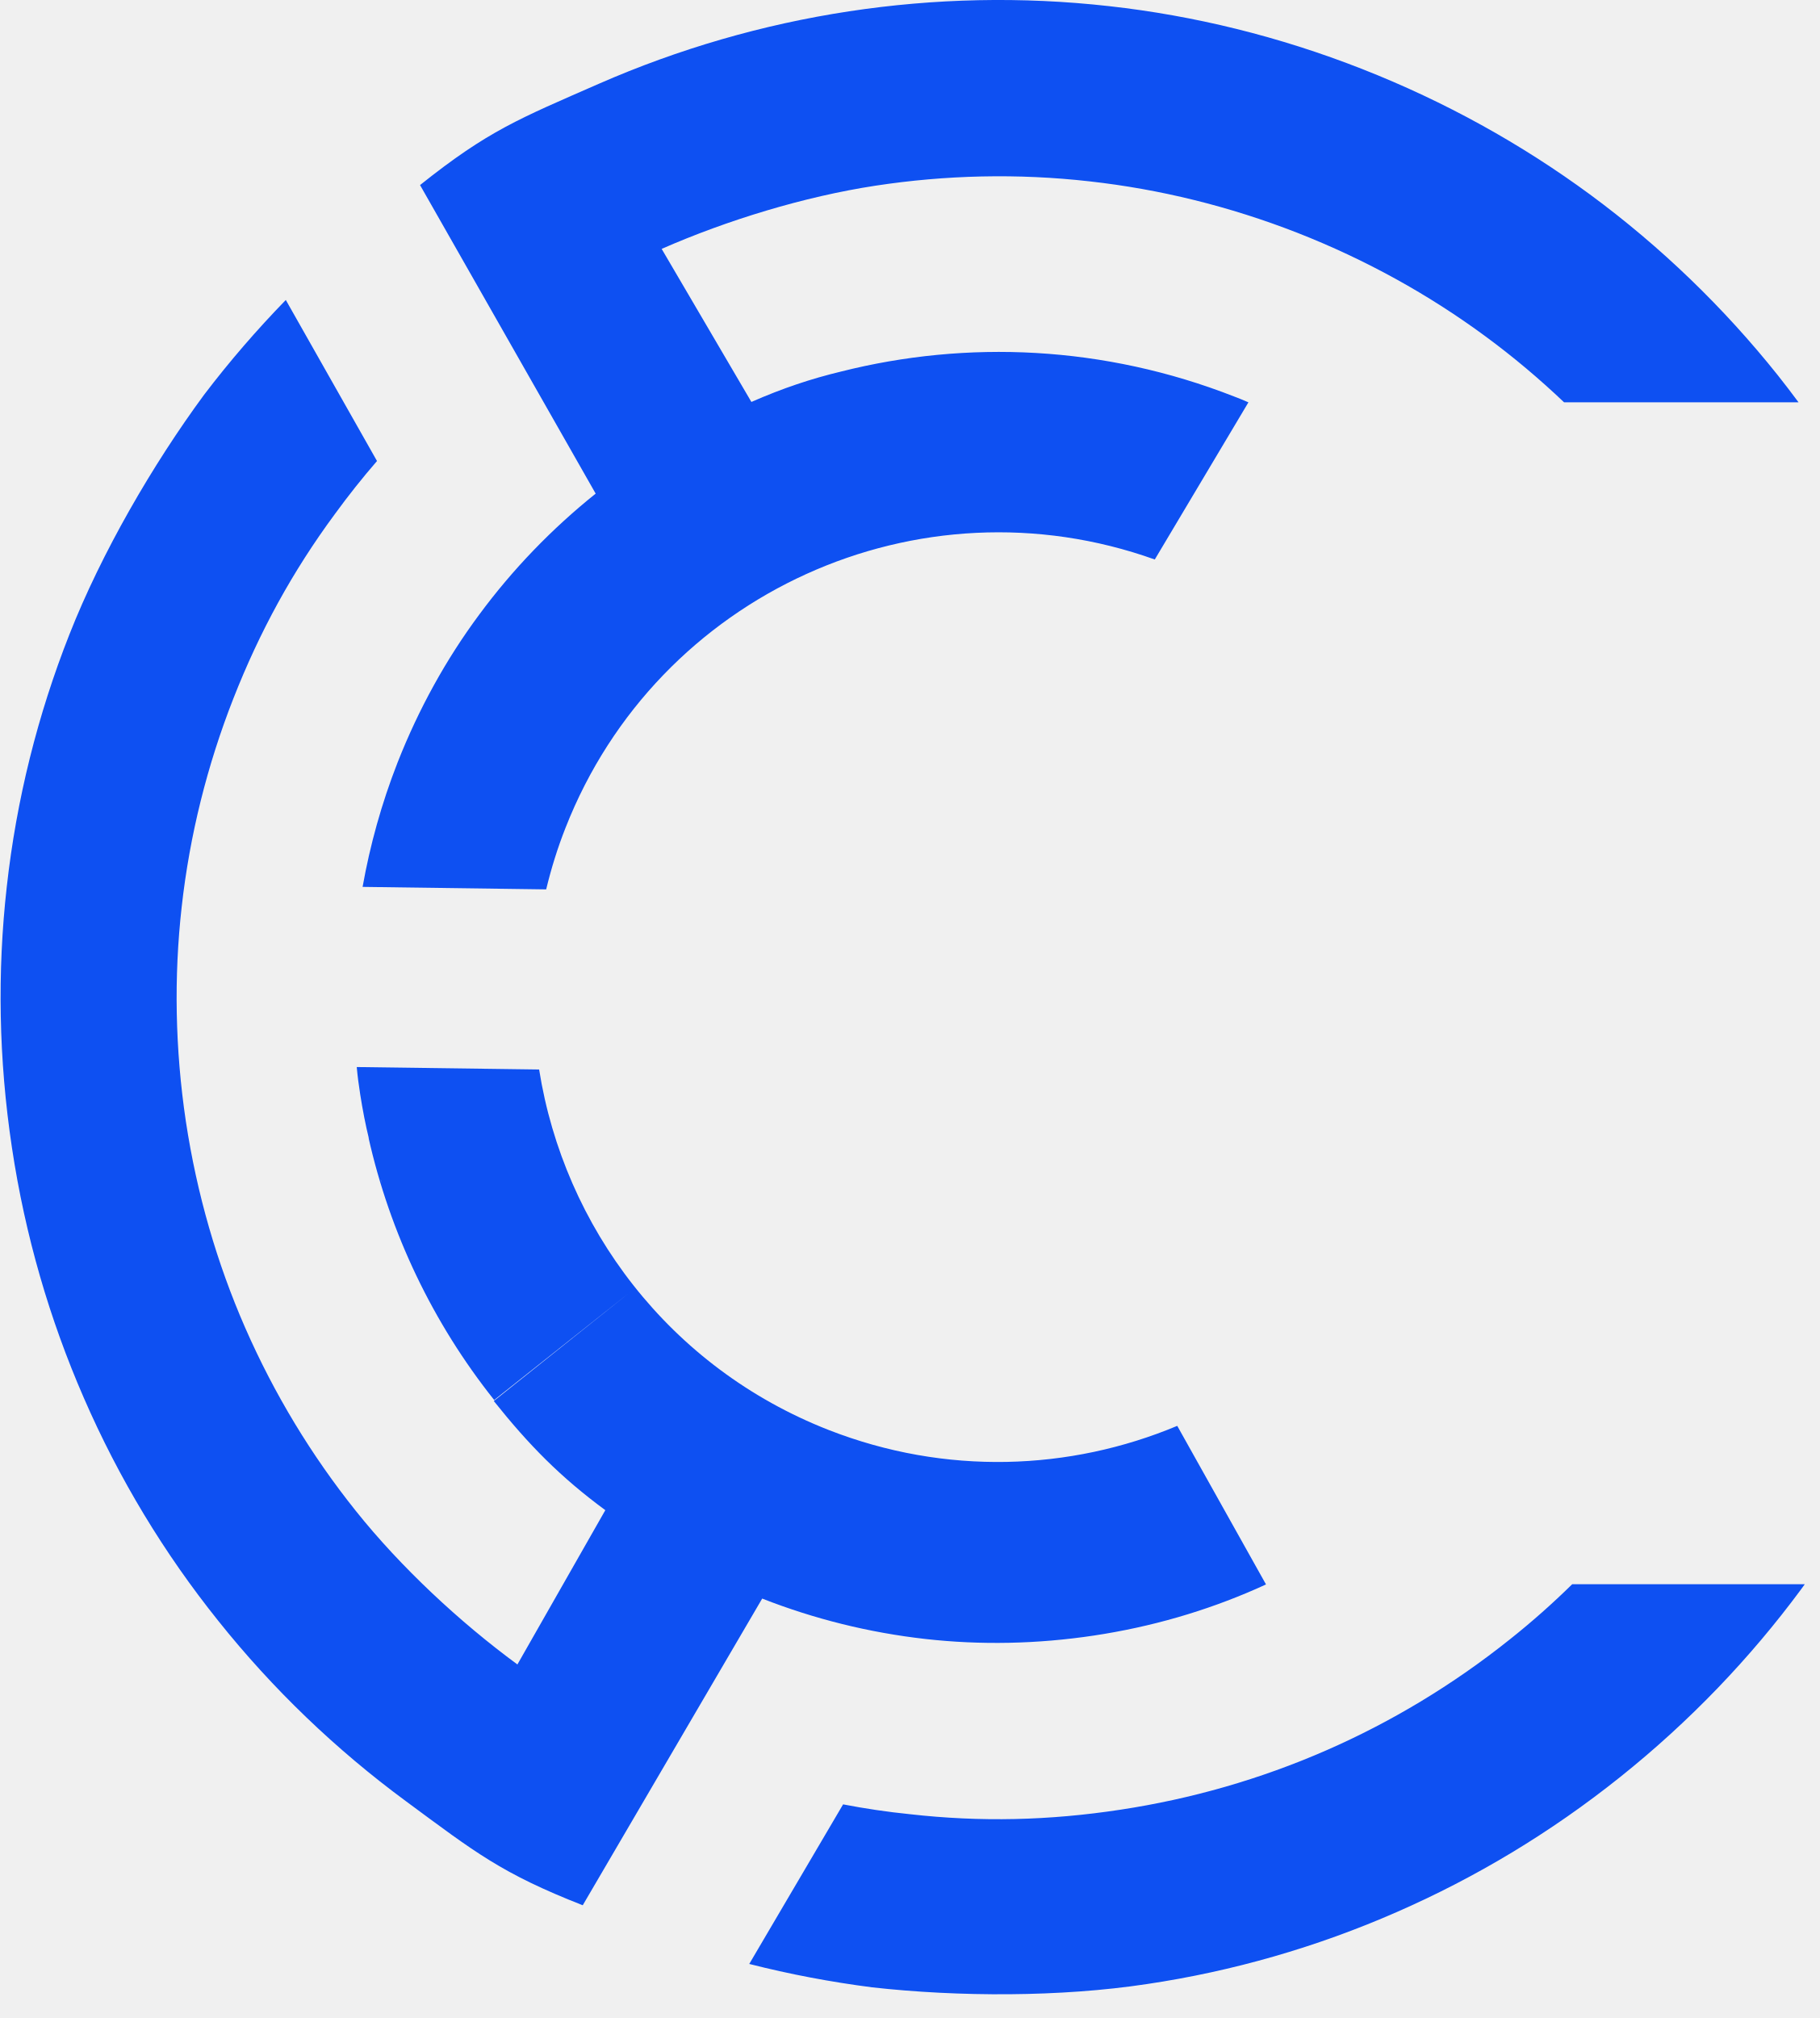
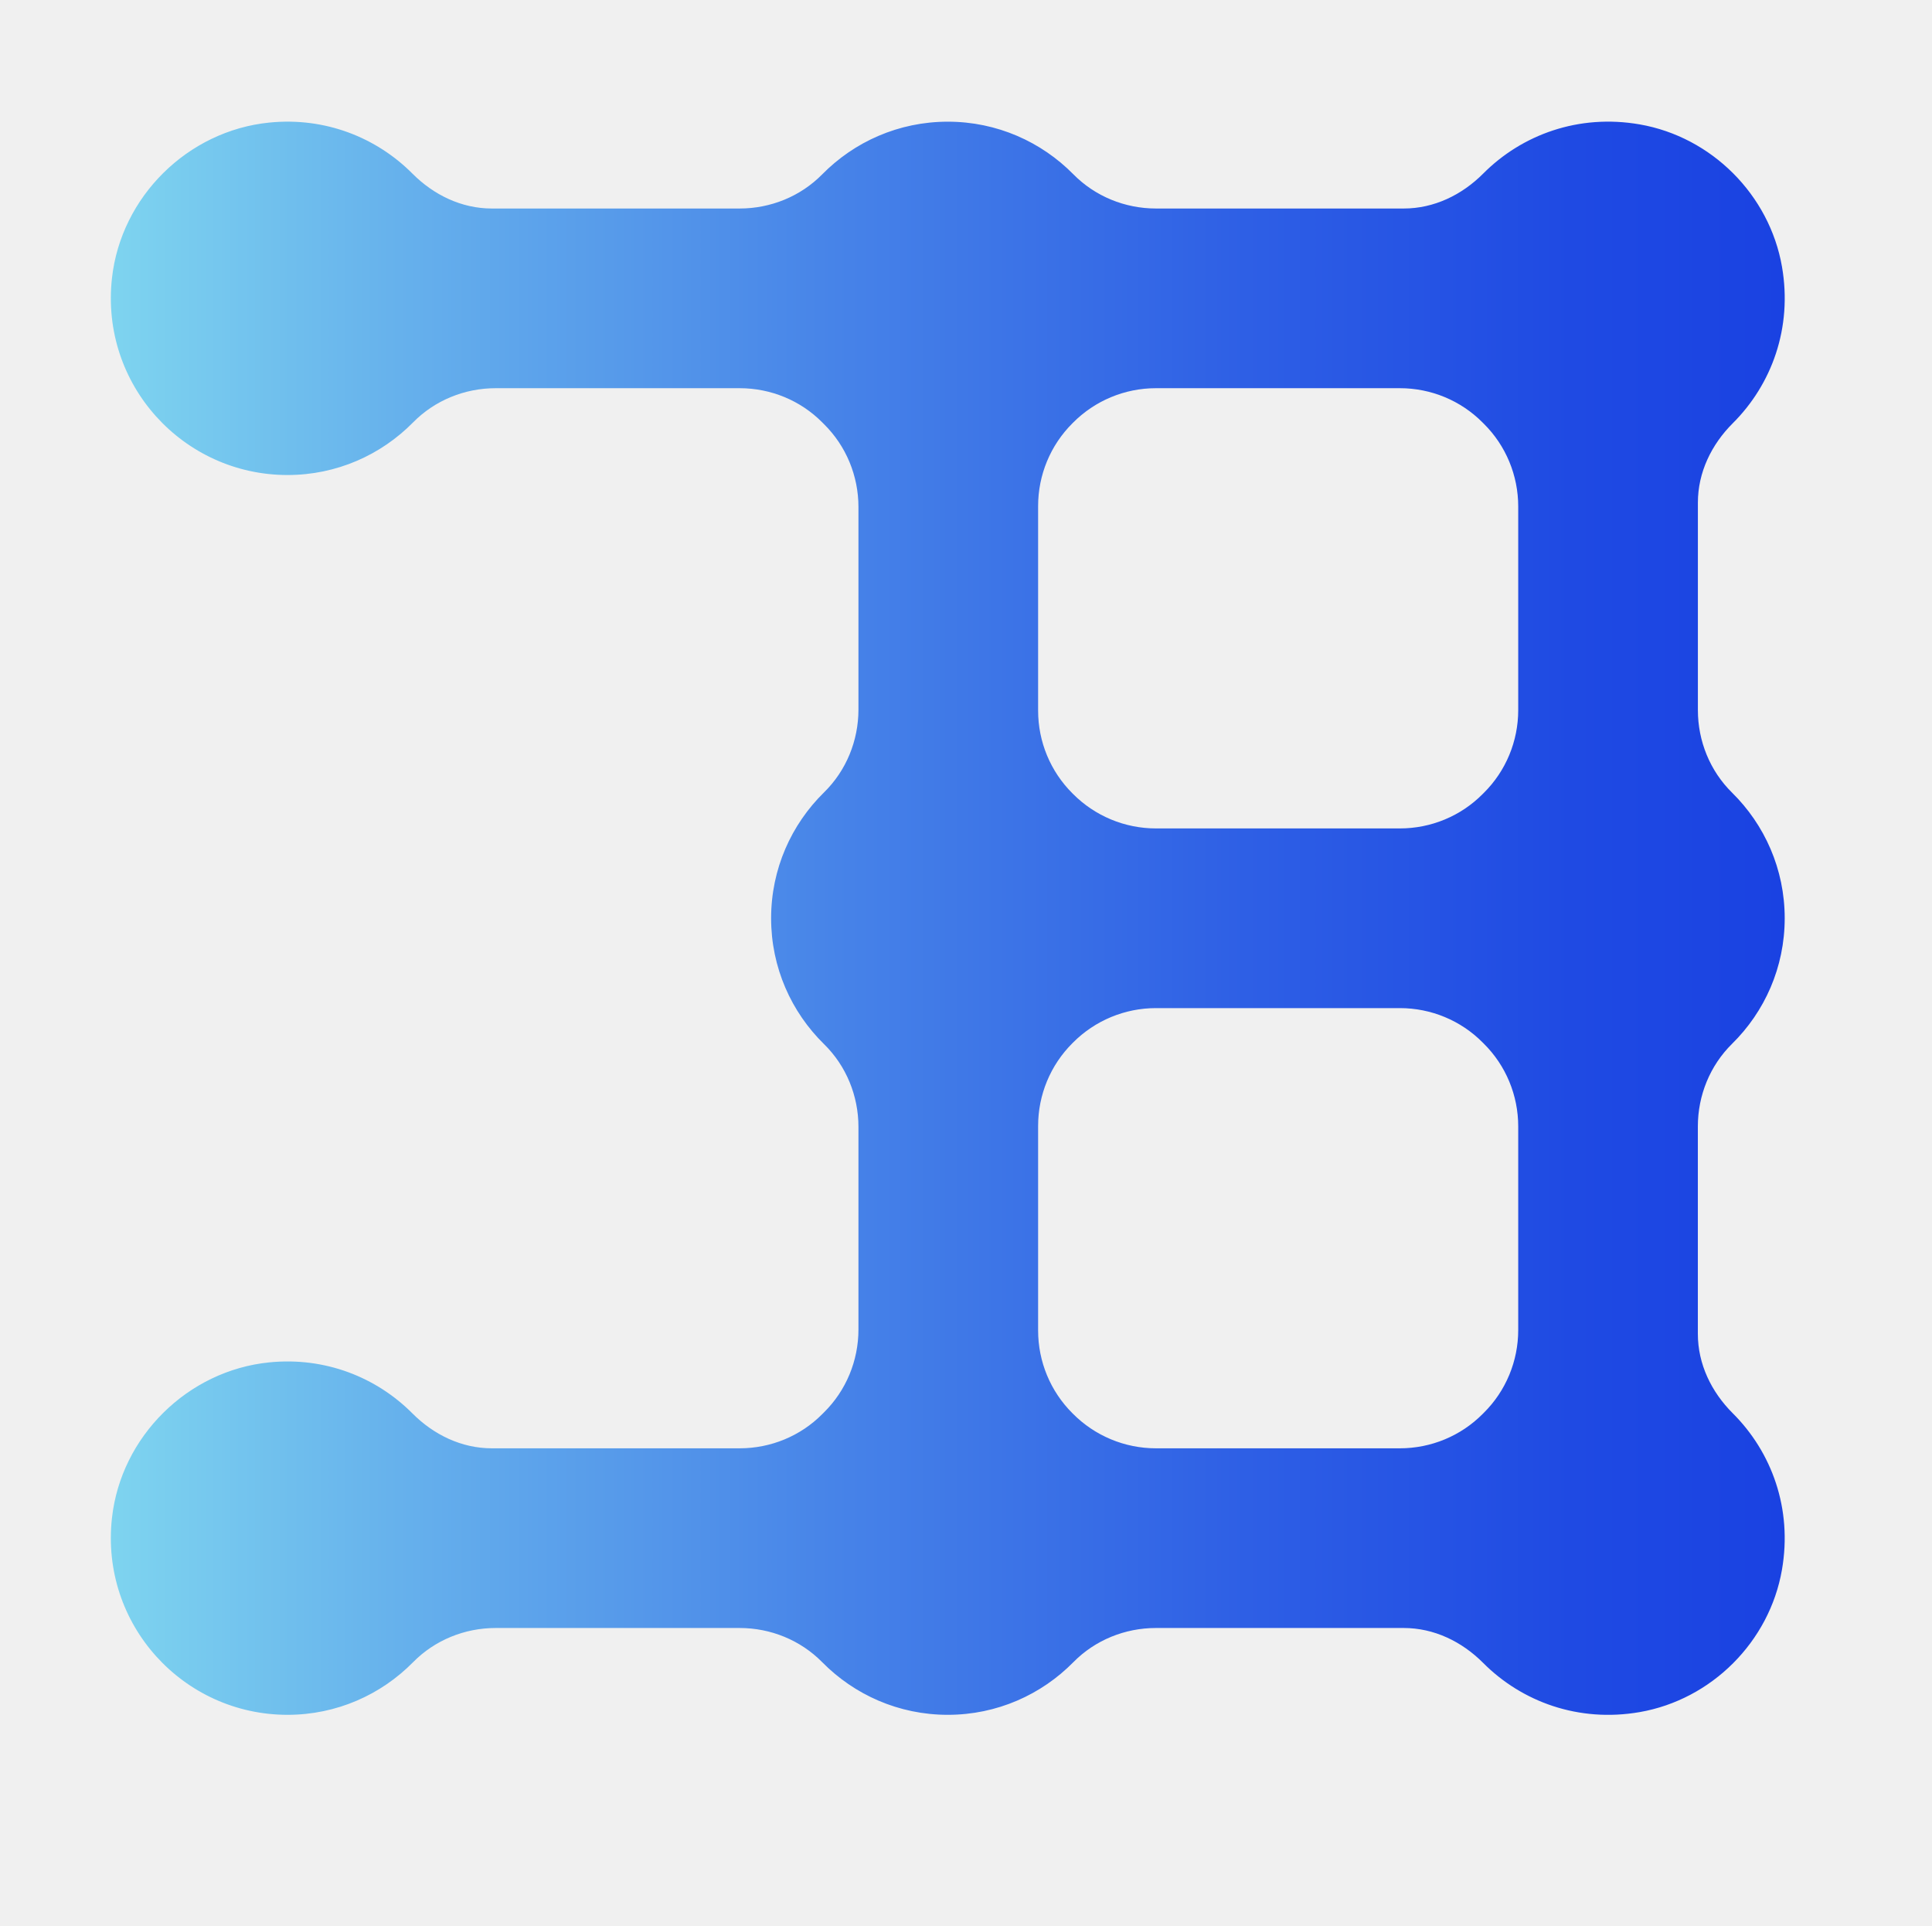
- <svg xmlns="http://www.w3.org/2000/svg" width="46" height="51" viewBox="0 0 46 51" fill="none">
-   <path d="M22.212 9.193C22.171 9.199 22.135 9.209 22.093 9.214L22.212 9.193ZM21.502 9.333C21.549 9.323 21.595 9.313 21.642 9.302C21.595 9.313 21.549 9.323 21.502 9.333ZM29.188 14.14C23.232 12.009 16.62 14.99 14.294 20.921C14.091 21.434 13.93 21.958 13.805 22.477L9.165 22.414C9.352 21.362 9.643 20.309 10.048 19.273C10.583 17.914 11.274 16.665 12.104 15.545C12.96 14.383 13.956 13.357 15.056 12.475L10.617 4.677C12.344 3.298 13.127 2.998 15.139 2.116C17.152 1.235 19.278 0.618 21.461 0.286C23.613 -0.041 25.826 -0.093 28.04 0.156C30.181 0.395 32.328 0.919 34.427 1.743C36.526 2.567 38.454 3.64 40.19 4.916C41.984 6.238 43.574 7.778 44.932 9.479C45.108 9.701 45.284 9.93 45.46 10.168H39.534C38.912 9.577 38.249 9.017 37.544 8.499C36.114 7.446 34.528 6.565 32.796 5.885C31.07 5.211 29.308 4.781 27.545 4.584C25.72 4.377 23.9 4.423 22.127 4.693C20.328 4.968 18.378 5.564 16.724 6.29L18.992 10.158C19.786 9.81 20.501 9.572 21.258 9.39C24.442 8.587 27.9 8.732 31.187 10.018C31.311 10.064 31.436 10.116 31.555 10.168L29.188 14.14ZM45.614 40.042C45.583 40.084 45.551 40.131 45.52 40.172C44.239 41.904 42.714 43.501 40.95 44.911C39.186 46.321 37.293 47.452 35.317 48.317C33.274 49.214 31.148 49.821 28.991 50.142C26.808 50.474 24.226 50.469 22.043 50.225C20.996 50.09 19.959 49.894 18.938 49.634L21.31 45.601C21.87 45.709 22.43 45.792 22.995 45.849C24.788 46.052 26.525 46.01 28.325 45.735C30.098 45.466 31.851 44.968 33.531 44.232C35.154 43.522 36.715 42.588 38.168 41.427C38.723 40.986 39.247 40.52 39.739 40.037H45.614L45.614 40.042ZM9.327 28.787C9.239 28.429 9.167 28.055 9.105 27.661C9.069 27.433 9.038 27.2 9.017 26.967L13.627 27.029C14.257 31.011 16.919 34.562 20.942 36.138C23.902 37.295 27.044 37.17 29.756 36.035L31.999 40.042C31.916 40.079 31.833 40.12 31.745 40.157C30.469 40.717 29.1 41.116 27.653 41.334C26.212 41.551 24.781 41.577 23.396 41.422C21.965 41.261 20.576 40.914 19.265 40.4L14.729 48.151C12.671 47.343 12.018 46.819 10.256 45.518C8.489 44.216 6.893 42.687 5.515 40.96C4.152 39.26 3.007 37.372 2.117 35.324C1.257 33.349 0.636 31.234 0.301 28.999C-0.035 26.77 -0.07 24.561 0.17 22.42C0.415 20.206 0.955 18.059 1.755 16.032C2.565 13.974 3.857 11.744 5.159 9.976C5.798 9.136 6.488 8.338 7.224 7.581L9.529 11.651C9.156 12.081 8.803 12.527 8.466 12.989C7.391 14.445 6.561 15.965 5.896 17.66C5.242 19.329 4.795 21.098 4.592 22.922C4.394 24.685 4.424 26.505 4.698 28.341C4.976 30.176 5.484 31.923 6.193 33.546C6.928 35.226 7.871 36.781 8.995 38.186C10.13 39.607 11.622 40.996 13.078 42.065L15.3 38.166C14.16 37.326 13.372 36.522 12.481 35.407L15.961 32.628L12.491 35.382C10.942 33.437 9.855 31.161 9.312 28.74L9.327 28.787ZM9.405 29.087C9.395 29.051 9.384 29.015 9.374 28.973C9.384 29.009 9.395 29.051 9.405 29.087ZM9.653 29.896C9.643 29.86 9.627 29.823 9.617 29.792C9.627 29.829 9.638 29.86 9.653 29.896Z" fill="#0E50F2" />
+ <svg xmlns="http://www.w3.org/2000/svg" version="1.1" id="Layer_1" x="0px" y="0px" viewBox="0 0 561 559" style="enable-background:new 0 0 561 559;" xml:space="preserve">
+   <style type="text/css">
+ 	.st0{fill:url(#SVGID_1_);}
+ 	.st1{fill:#FFFFFF;}
+ 	.st2{fill:#CCCCCC;}
+ 	.st3{fill:url(#SVGID_00000003786956128059950220000015106824223079421335_);}
+ 	.st4{fill:url(#SVGID_00000149368779332625527600000004287728867296412600_);}
+ 	.st5{fill:#565656;}
+ 	.st6{fill:url(#SVGID_00000068641186297736665090000000736964445565996199_);}
+ 	.st7{fill:url(#SVGID_00000170264742090397228970000014929658823579937973_);}
+ 	.st8{fill:#1A42E2;}
+ 	.st9{fill:url(#SVGID_00000127032160950925601200000014660213191776645542_);}
+ 	.st10{fill:url(#SVGID_00000011004942446916886990000014218889301197989055_);}
+ 	.st11{fill:#7ED4EF;}
+ 	.st12{fill:#0169C2;}
+ 	.st13{fill:#0F1127;}
+ 	.st14{fill:url(#SVGID_00000112598639125788474810000008607968524283466409_);}
+ </style>
+   <linearGradient id="SVGID_1_" gradientUnits="userSpaceOnUse" x1="32.181" y1="266.611" x2="518.234" y2="266.611">
+     <stop offset="0" style="stop-color:#7ED4EF" />
+     <stop offset="0.172" style="stop-color:#66B1EC" />
+     <stop offset="0.441" style="stop-color:#4682E8" />
+     <stop offset="0.678" style="stop-color:#2E5FE5" />
+     <stop offset="0.873" style="stop-color:#1F4AE3" />
+     <stop offset="1" style="stop-color:#1A42E2" />
+   </linearGradient>
+   <path class="st0" d="M518.23,266.61c0-14.29-5.86-27.18-15.29-36.47c-6.41-6.31-9.92-14.98-9.92-23.97v-60.23  c0-8.77,3.93-16.87,10.14-23.06c11.28-11.24,17.36-27.67,14.28-45.44c-3.63-20.88-20.44-37.69-41.31-41.32  c-17.77-3.09-34.21,2.99-45.45,14.28c-6.19,6.21-14.29,10.14-23.06,10.14h-71.96c-8.99,0-17.66-3.52-23.97-9.92  c-9.29-9.43-22.18-15.29-36.47-15.29c-14.29,0-27.18,5.86-36.47,15.29c-6.31,6.41-14.98,9.92-23.97,9.92H142.8  c-8.77,0-16.87-3.93-23.05-10.14c-10.42-10.46-25.3-16.45-41.57-14.81c-23.68,2.38-43.05,21.52-45.67,45.18  c-3.43,30.95,20.72,57.15,50.98,57.15c14.29,0,27.18-5.86,36.47-15.29c6.31-6.41,14.98-9.92,23.97-9.92h70.85  c9,0,17.67,3.55,24,9.95c0.16,0.16,0.31,0.31,0.47,0.47c6.44,6.35,10.02,15.03,10.02,24.07v58.82c0,9.02-3.54,17.72-9.98,24.03  c-9.48,9.3-15.38,22.23-15.38,36.56s5.89,27.26,15.38,36.56c6.44,6.31,9.98,15.01,9.98,24.03v58.82c0,9.04-3.58,17.72-10.02,24.07  c-0.16,0.16-0.32,0.31-0.47,0.47c-6.33,6.4-14.99,9.95-24,9.95H142.8c-8.77,0-16.87-3.93-23.05-10.14  c-10.42-10.46-25.3-16.45-41.57-14.81c-23.68,2.38-43.05,21.52-45.67,45.18c-3.43,30.95,20.72,57.15,50.98,57.15  c14.29,0,27.18-5.86,36.47-15.29c6.31-6.41,14.98-9.92,23.97-9.92h70.84c8.99,0,17.66,3.52,23.97,9.92  c9.29,9.43,22.18,15.29,36.47,15.29c14.29,0,27.18-5.86,36.47-15.29c6.31-6.41,14.98-9.92,23.97-9.92h71.96  c8.77,0,16.87,3.93,23.06,10.14c11.24,11.28,27.67,17.36,45.45,14.28c20.88-3.63,37.69-20.44,41.31-41.32  c3.09-17.77-3-34.2-14.28-45.44c-6.21-6.19-10.14-14.29-10.14-23.06v-60.23c0-8.99,3.52-17.66,9.92-23.97  C512.38,293.79,518.23,280.9,518.23,266.61z M406.5,420.51h-70.86c-9.04,0-17.7-3.61-24.07-10.02c-0.06-0.06-0.12-0.12-0.18-0.18  c-6.38-6.36-9.95-14.99-9.95-24V326.9c0-9,3.57-17.64,9.95-24c0.06-0.06,0.12-0.12,0.18-0.18c6.37-6.41,15.03-10.02,24.07-10.02  h70.86c9.02,0,17.68,3.58,24.03,9.99c0.11,0.11,0.22,0.22,0.33,0.33c6.41,6.35,9.99,15.01,9.99,24.03v59.12  c0,9.02-3.58,17.68-9.99,24.03c-0.11,0.11-0.22,0.22-0.33,0.33C424.18,416.93,415.52,420.51,406.5,420.51z M335.64,112.71h70.86  c9.02,0,17.68,3.58,24.03,9.99c0.11,0.11,0.22,0.22,0.33,0.33c6.41,6.35,9.99,15.01,9.99,24.03v59.12c0,9.02-3.58,17.68-9.99,24.03  c-0.11,0.11-0.22,0.22-0.33,0.33c-6.35,6.41-15.01,9.99-24.03,9.99h-70.86c-9.04,0-17.7-3.61-24.07-10.02  c-0.06-0.06-0.12-0.12-0.18-0.18c-6.38-6.36-9.95-14.99-9.95-24v-59.41c0-9,3.57-17.64,9.95-24c0.06-0.06,0.12-0.12,0.18-0.18  C317.94,116.32,326.6,112.71,335.64,112.71z" />
</svg>
